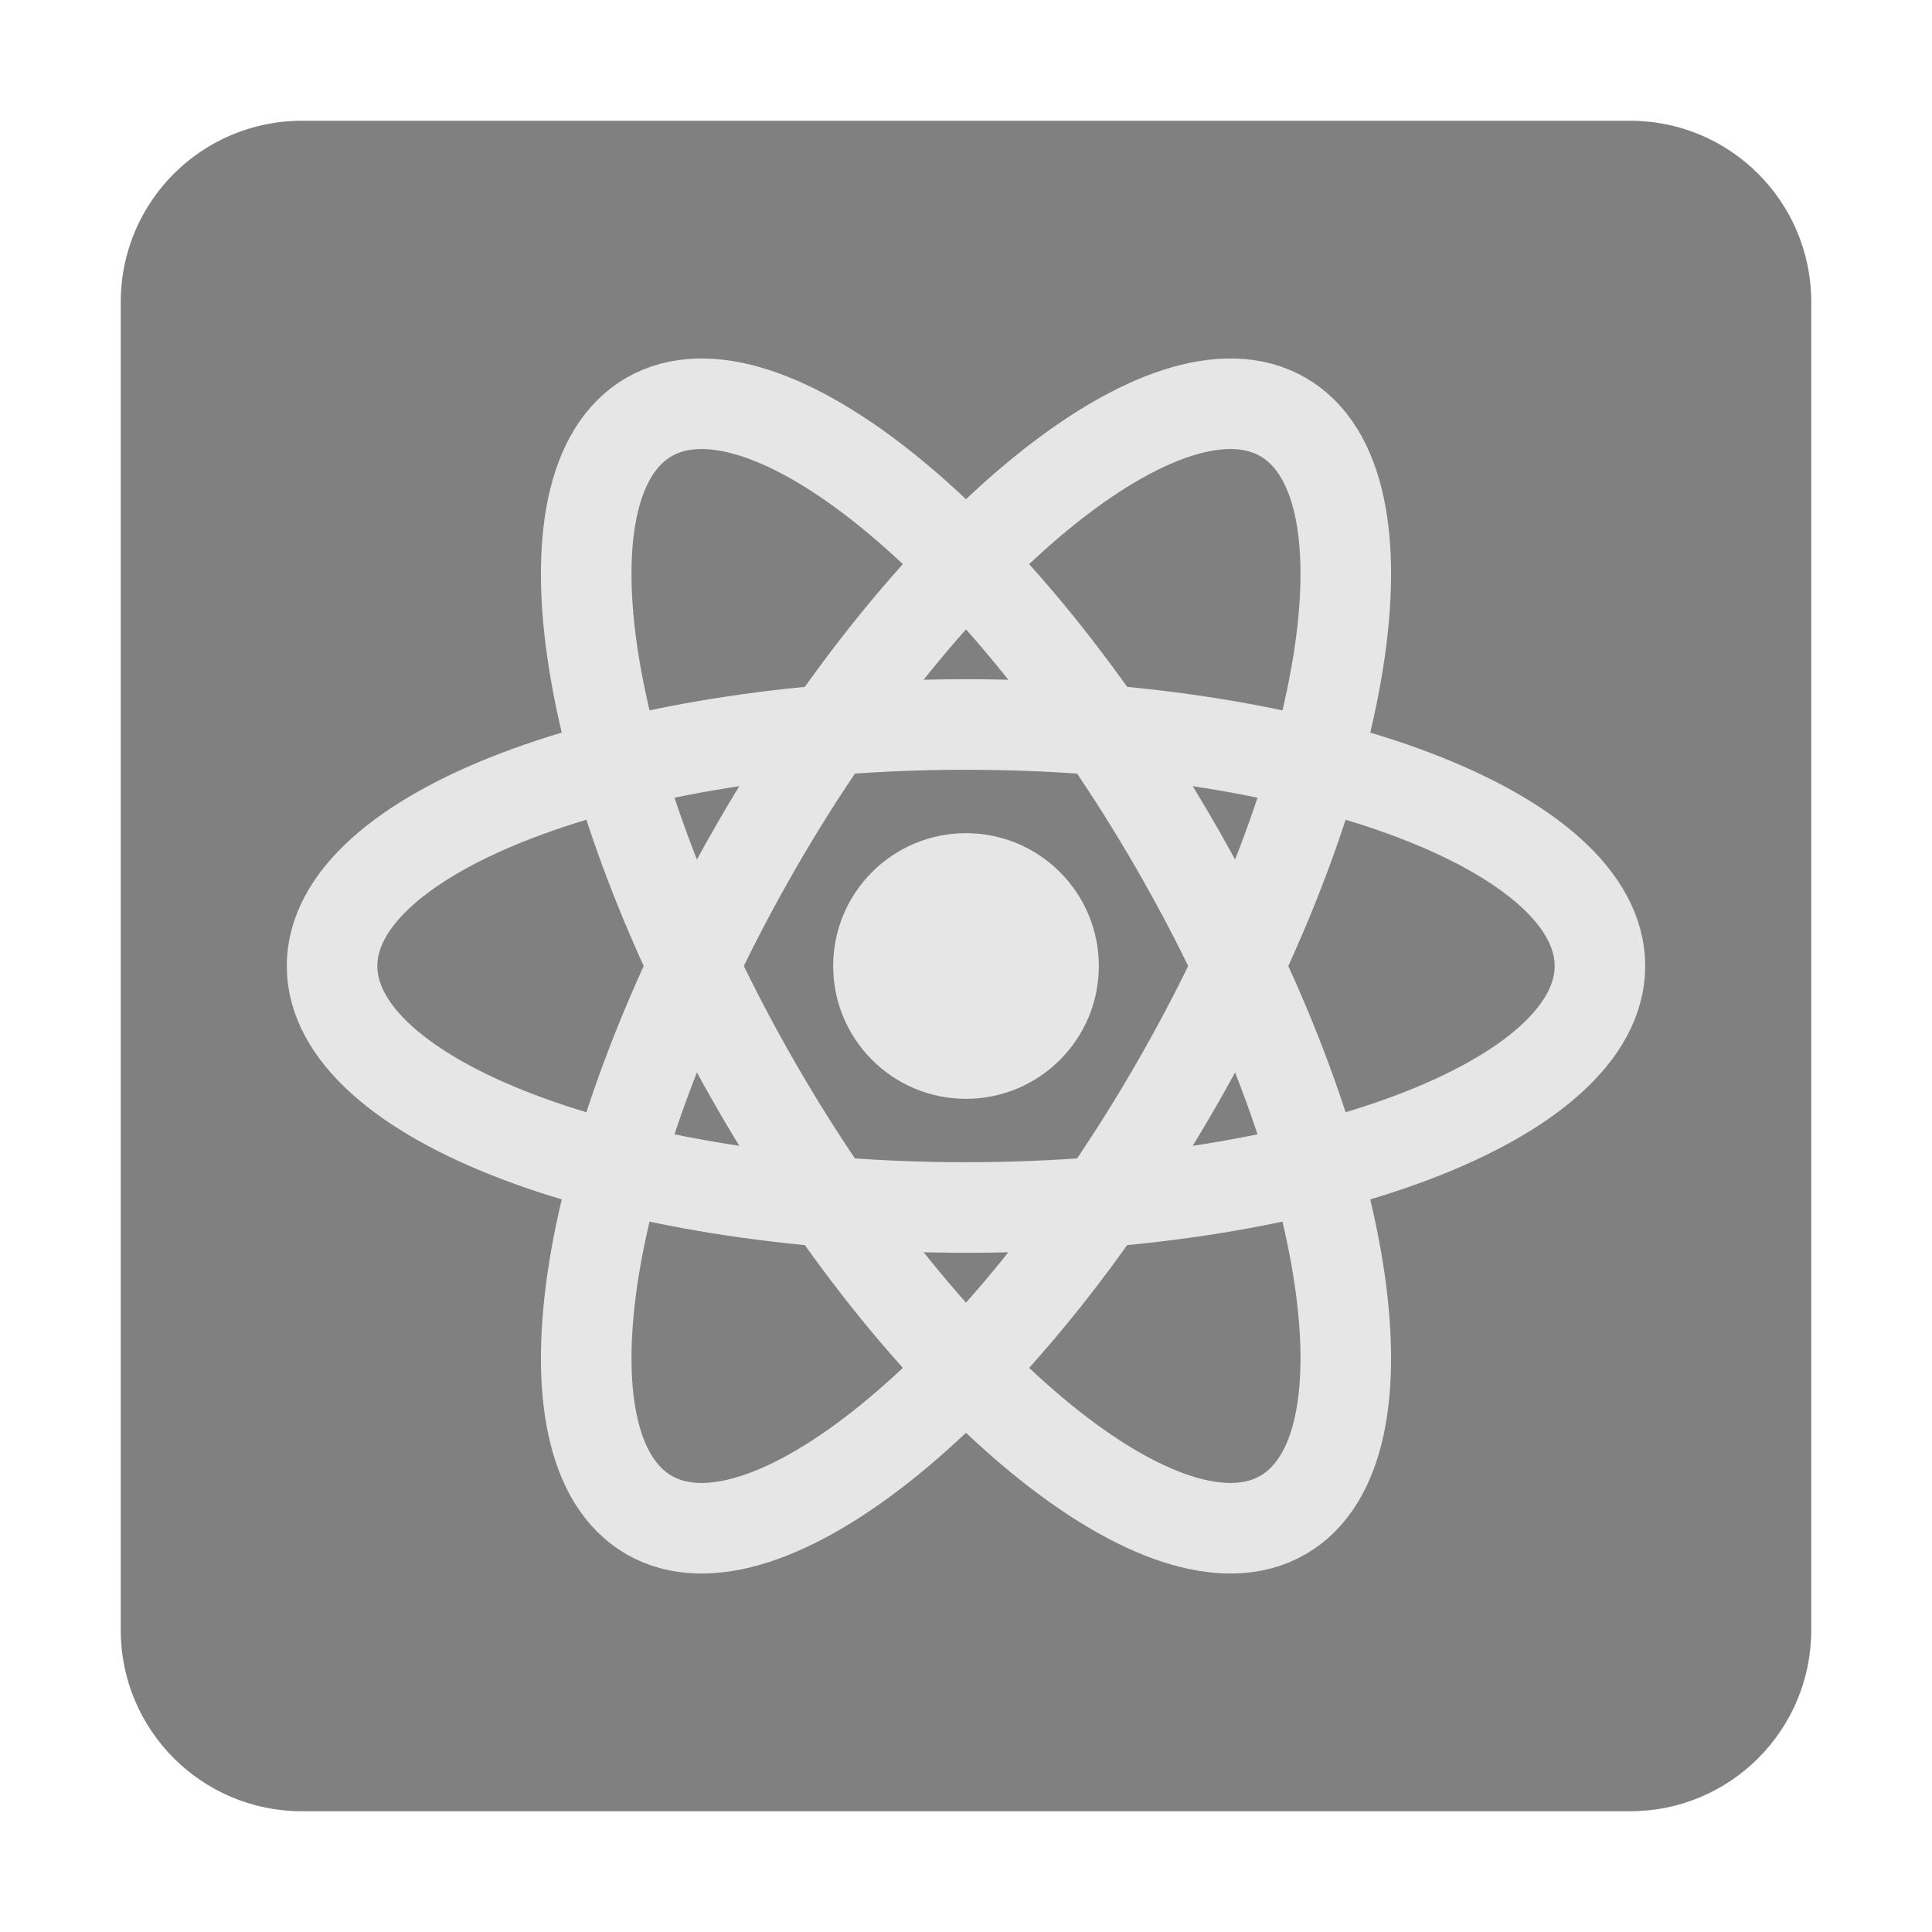
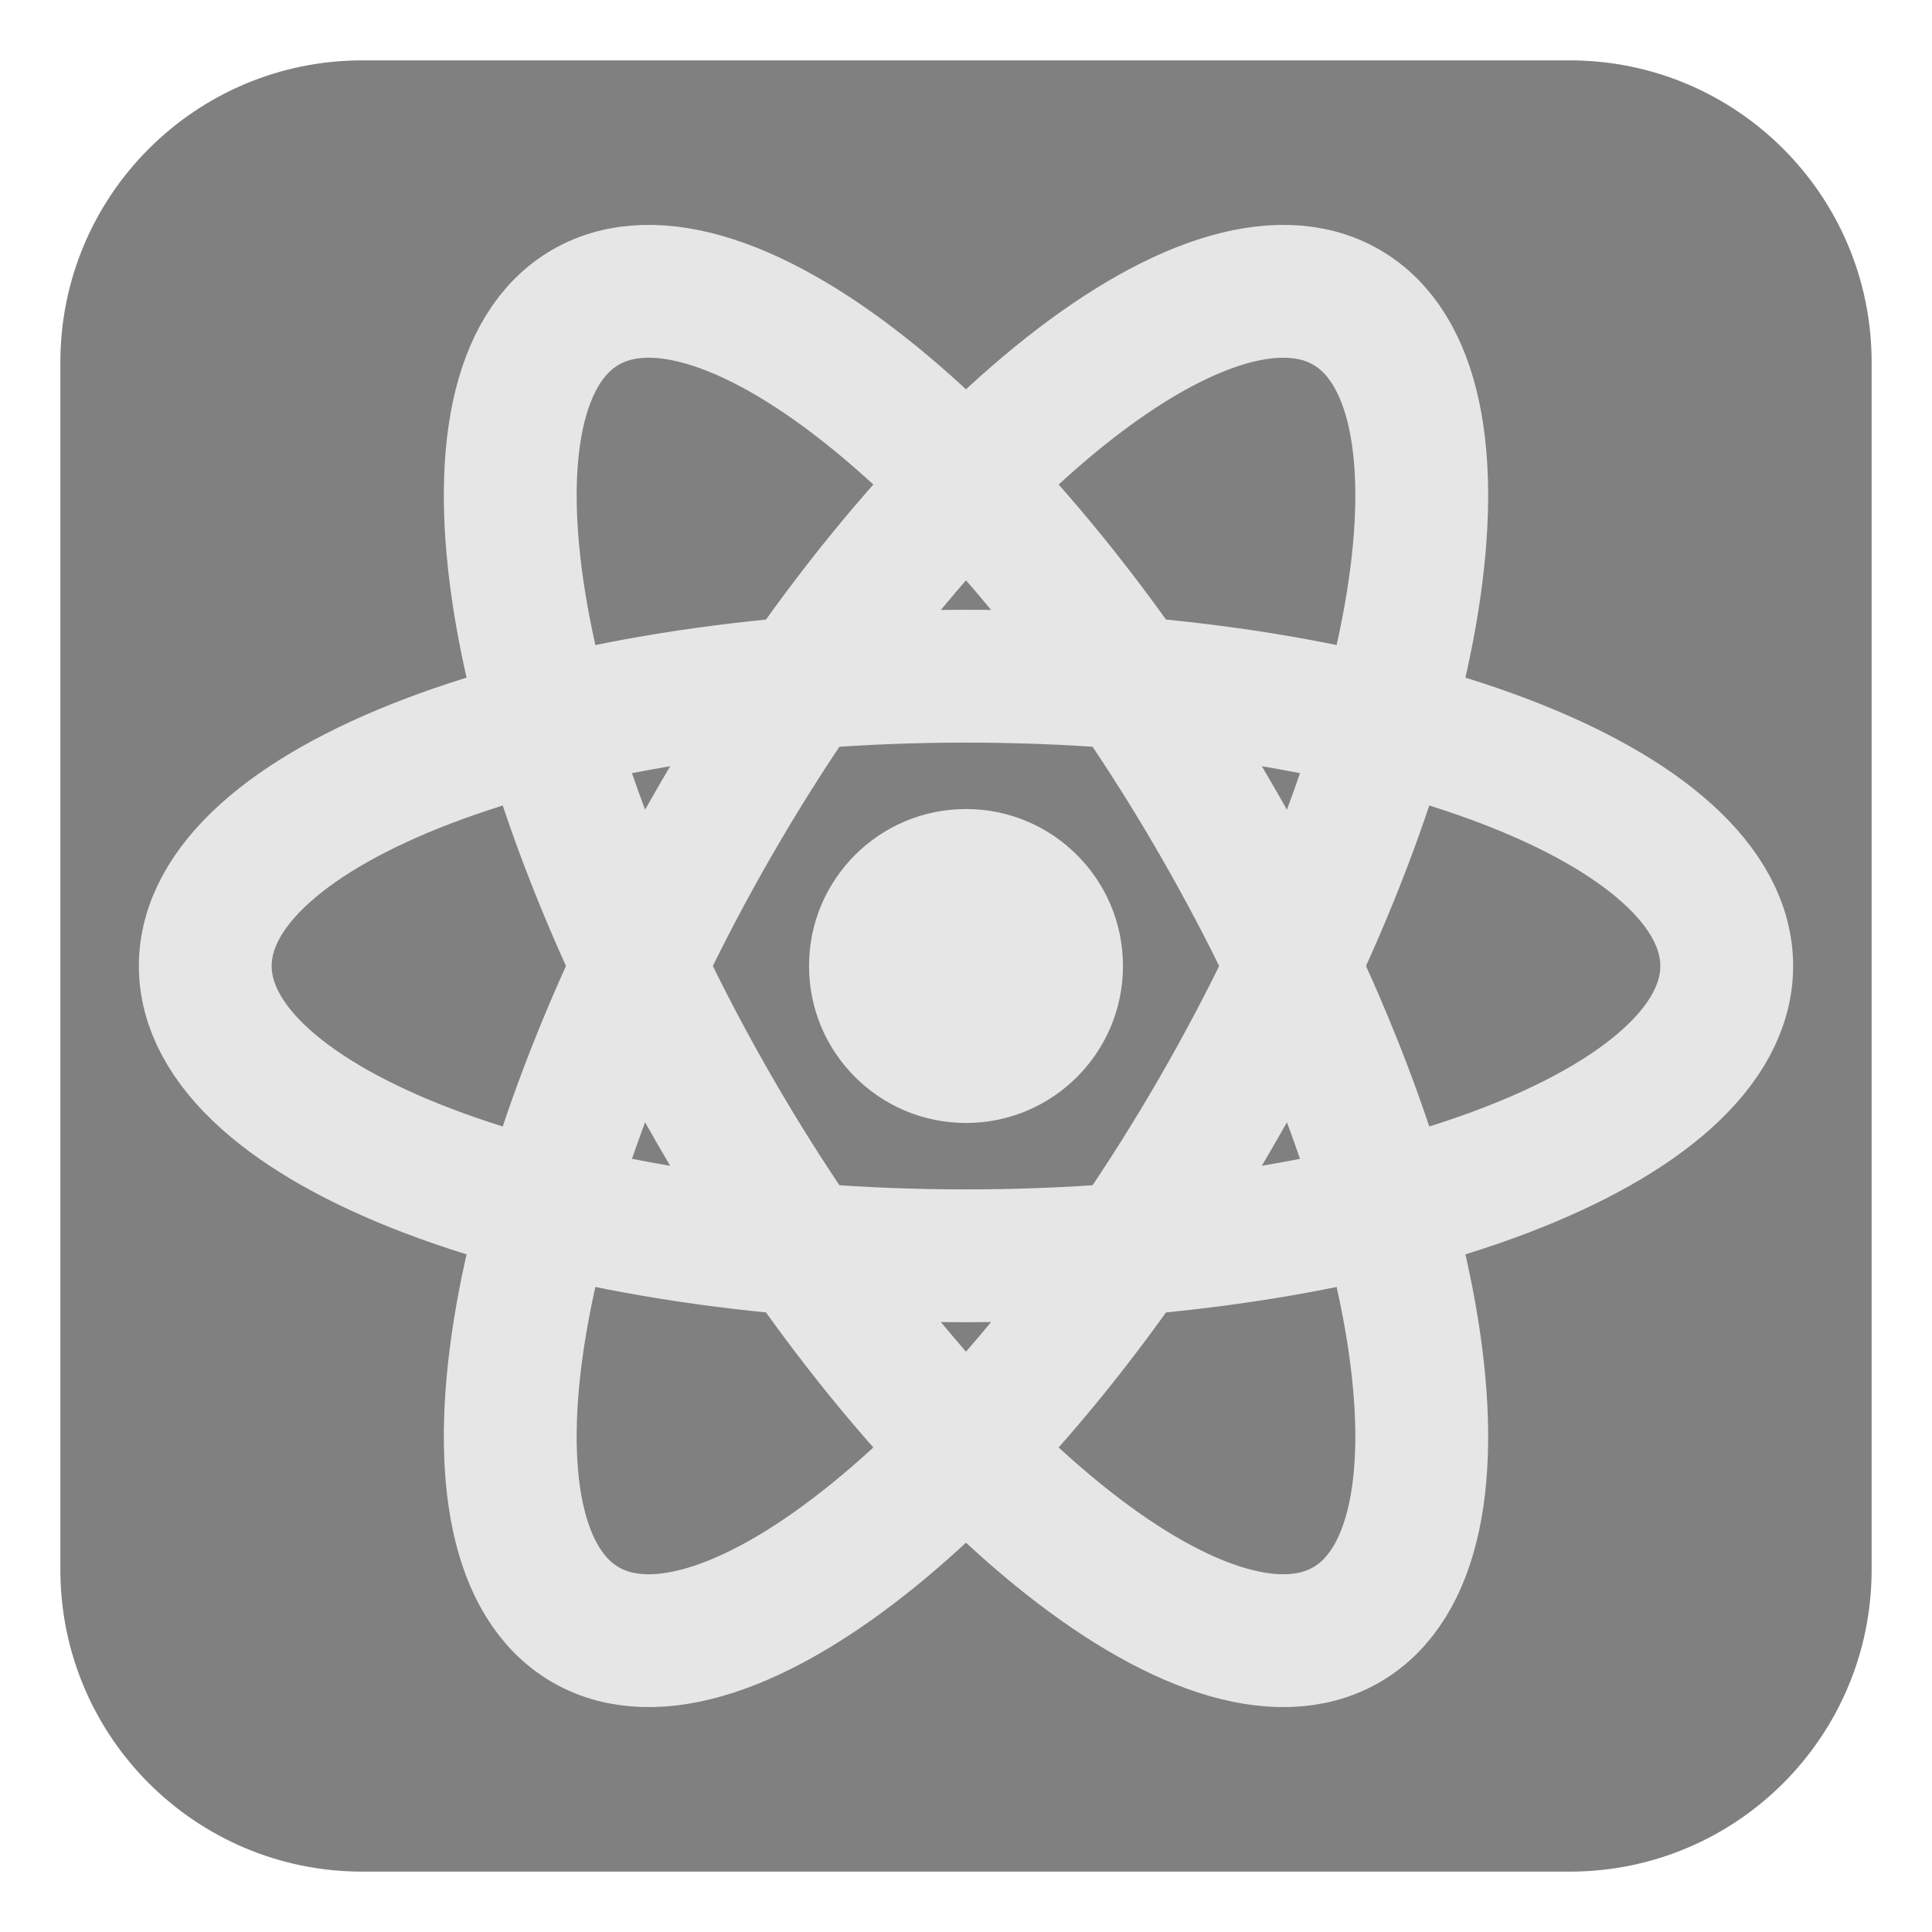
- <svg xmlns="http://www.w3.org/2000/svg" version="1.1" viewBox="0 0 32 32">
-   <rect x="2" y="2" width="28" height="28" rx="3" fill="#808080" />
-   <g transform="translate(16 16)" fill="none" stroke="#e6e6e6" stroke-width="1.5">
-     <ellipse rx="10.5" ry="4" />
-     <ellipse transform="rotate(60)" rx="10.5" ry="4" />
-     <ellipse transform="rotate(120)" rx="10.5" ry="4" />
+ <svg xmlns="http://www.w3.org/2000/svg" width="16" height="16" viewBox="0 0 16 16">
+   <rect x="0.5" y="0.5" width="15" height="15" rx="2.5" fill="#808080" />
+   <g transform="translate(8 8)" fill="none" stroke="#e6e6e6" stroke-width="1.1">
+     <ellipse rx="6.3" ry="2.4" />
+     <ellipse transform="rotate(60)" rx="6.3" ry="2.4" />
+     <ellipse transform="rotate(120)" rx="6.3" ry="2.4" />
  </g>
-   <circle cx="16" cy="16" r="2.2" fill="#e6e6e6" />
+   <circle cx="8" cy="8" r="1.3" fill="#e6e6e6" />
</svg>
